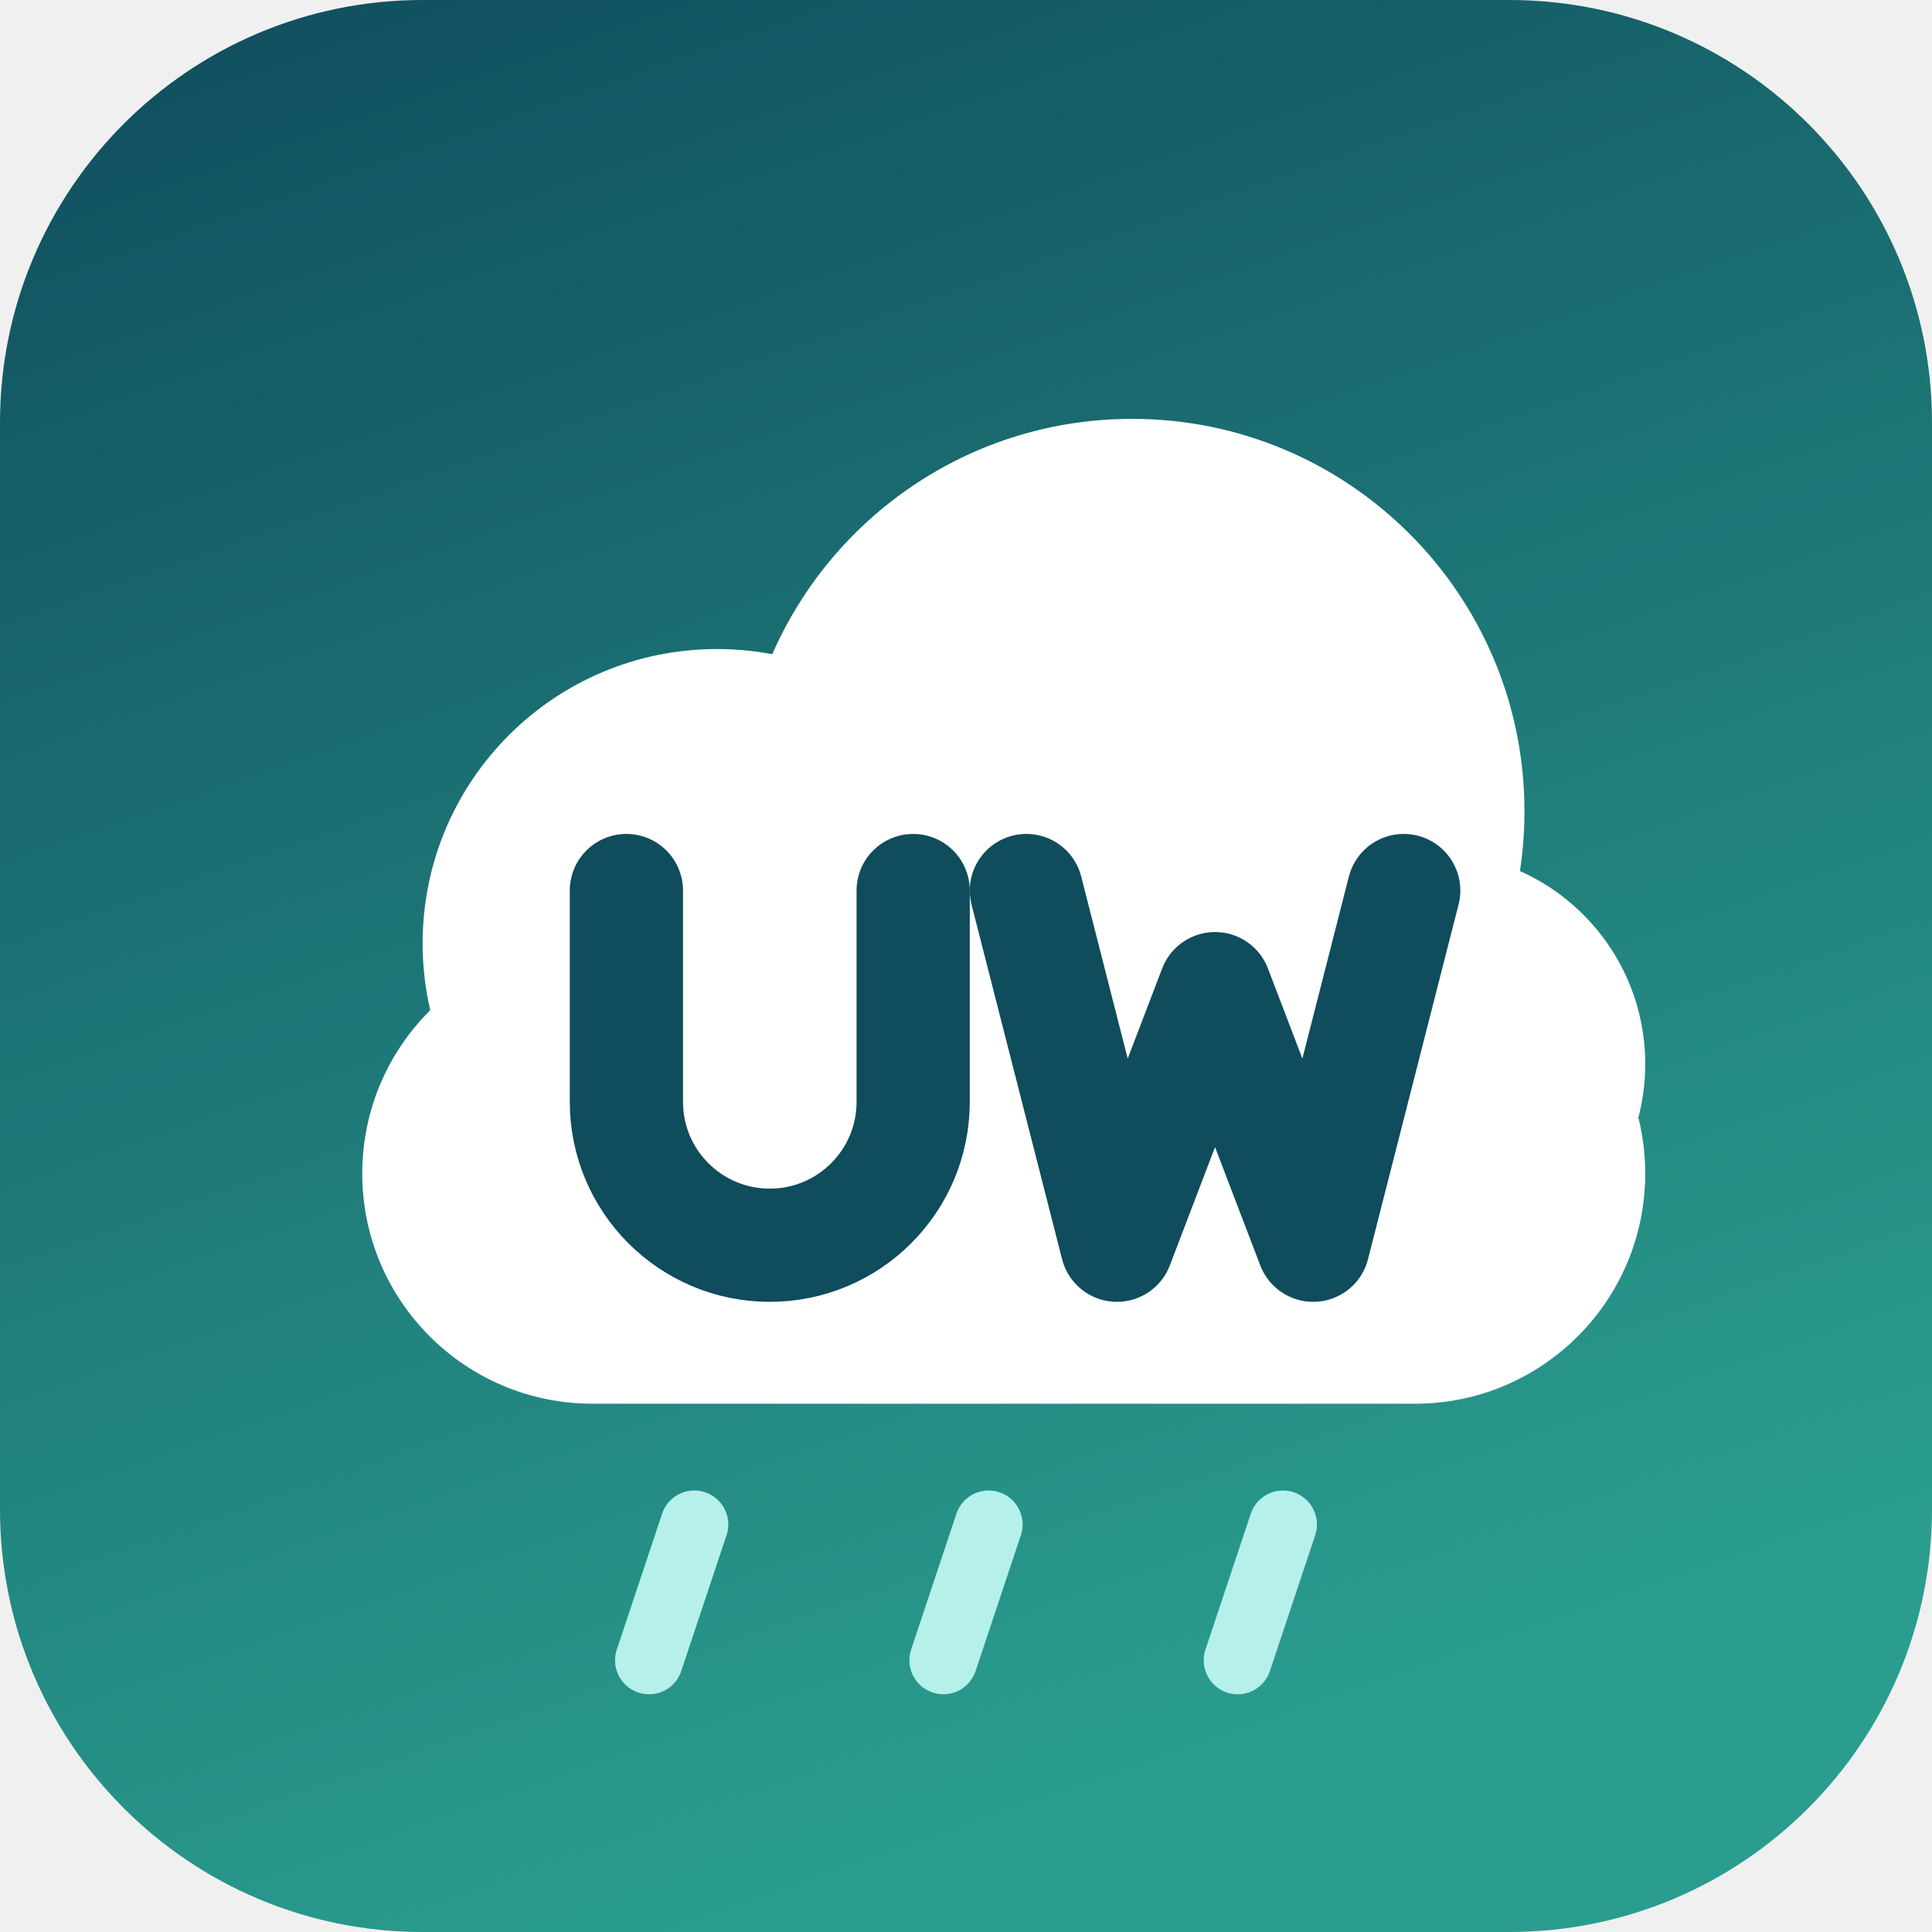
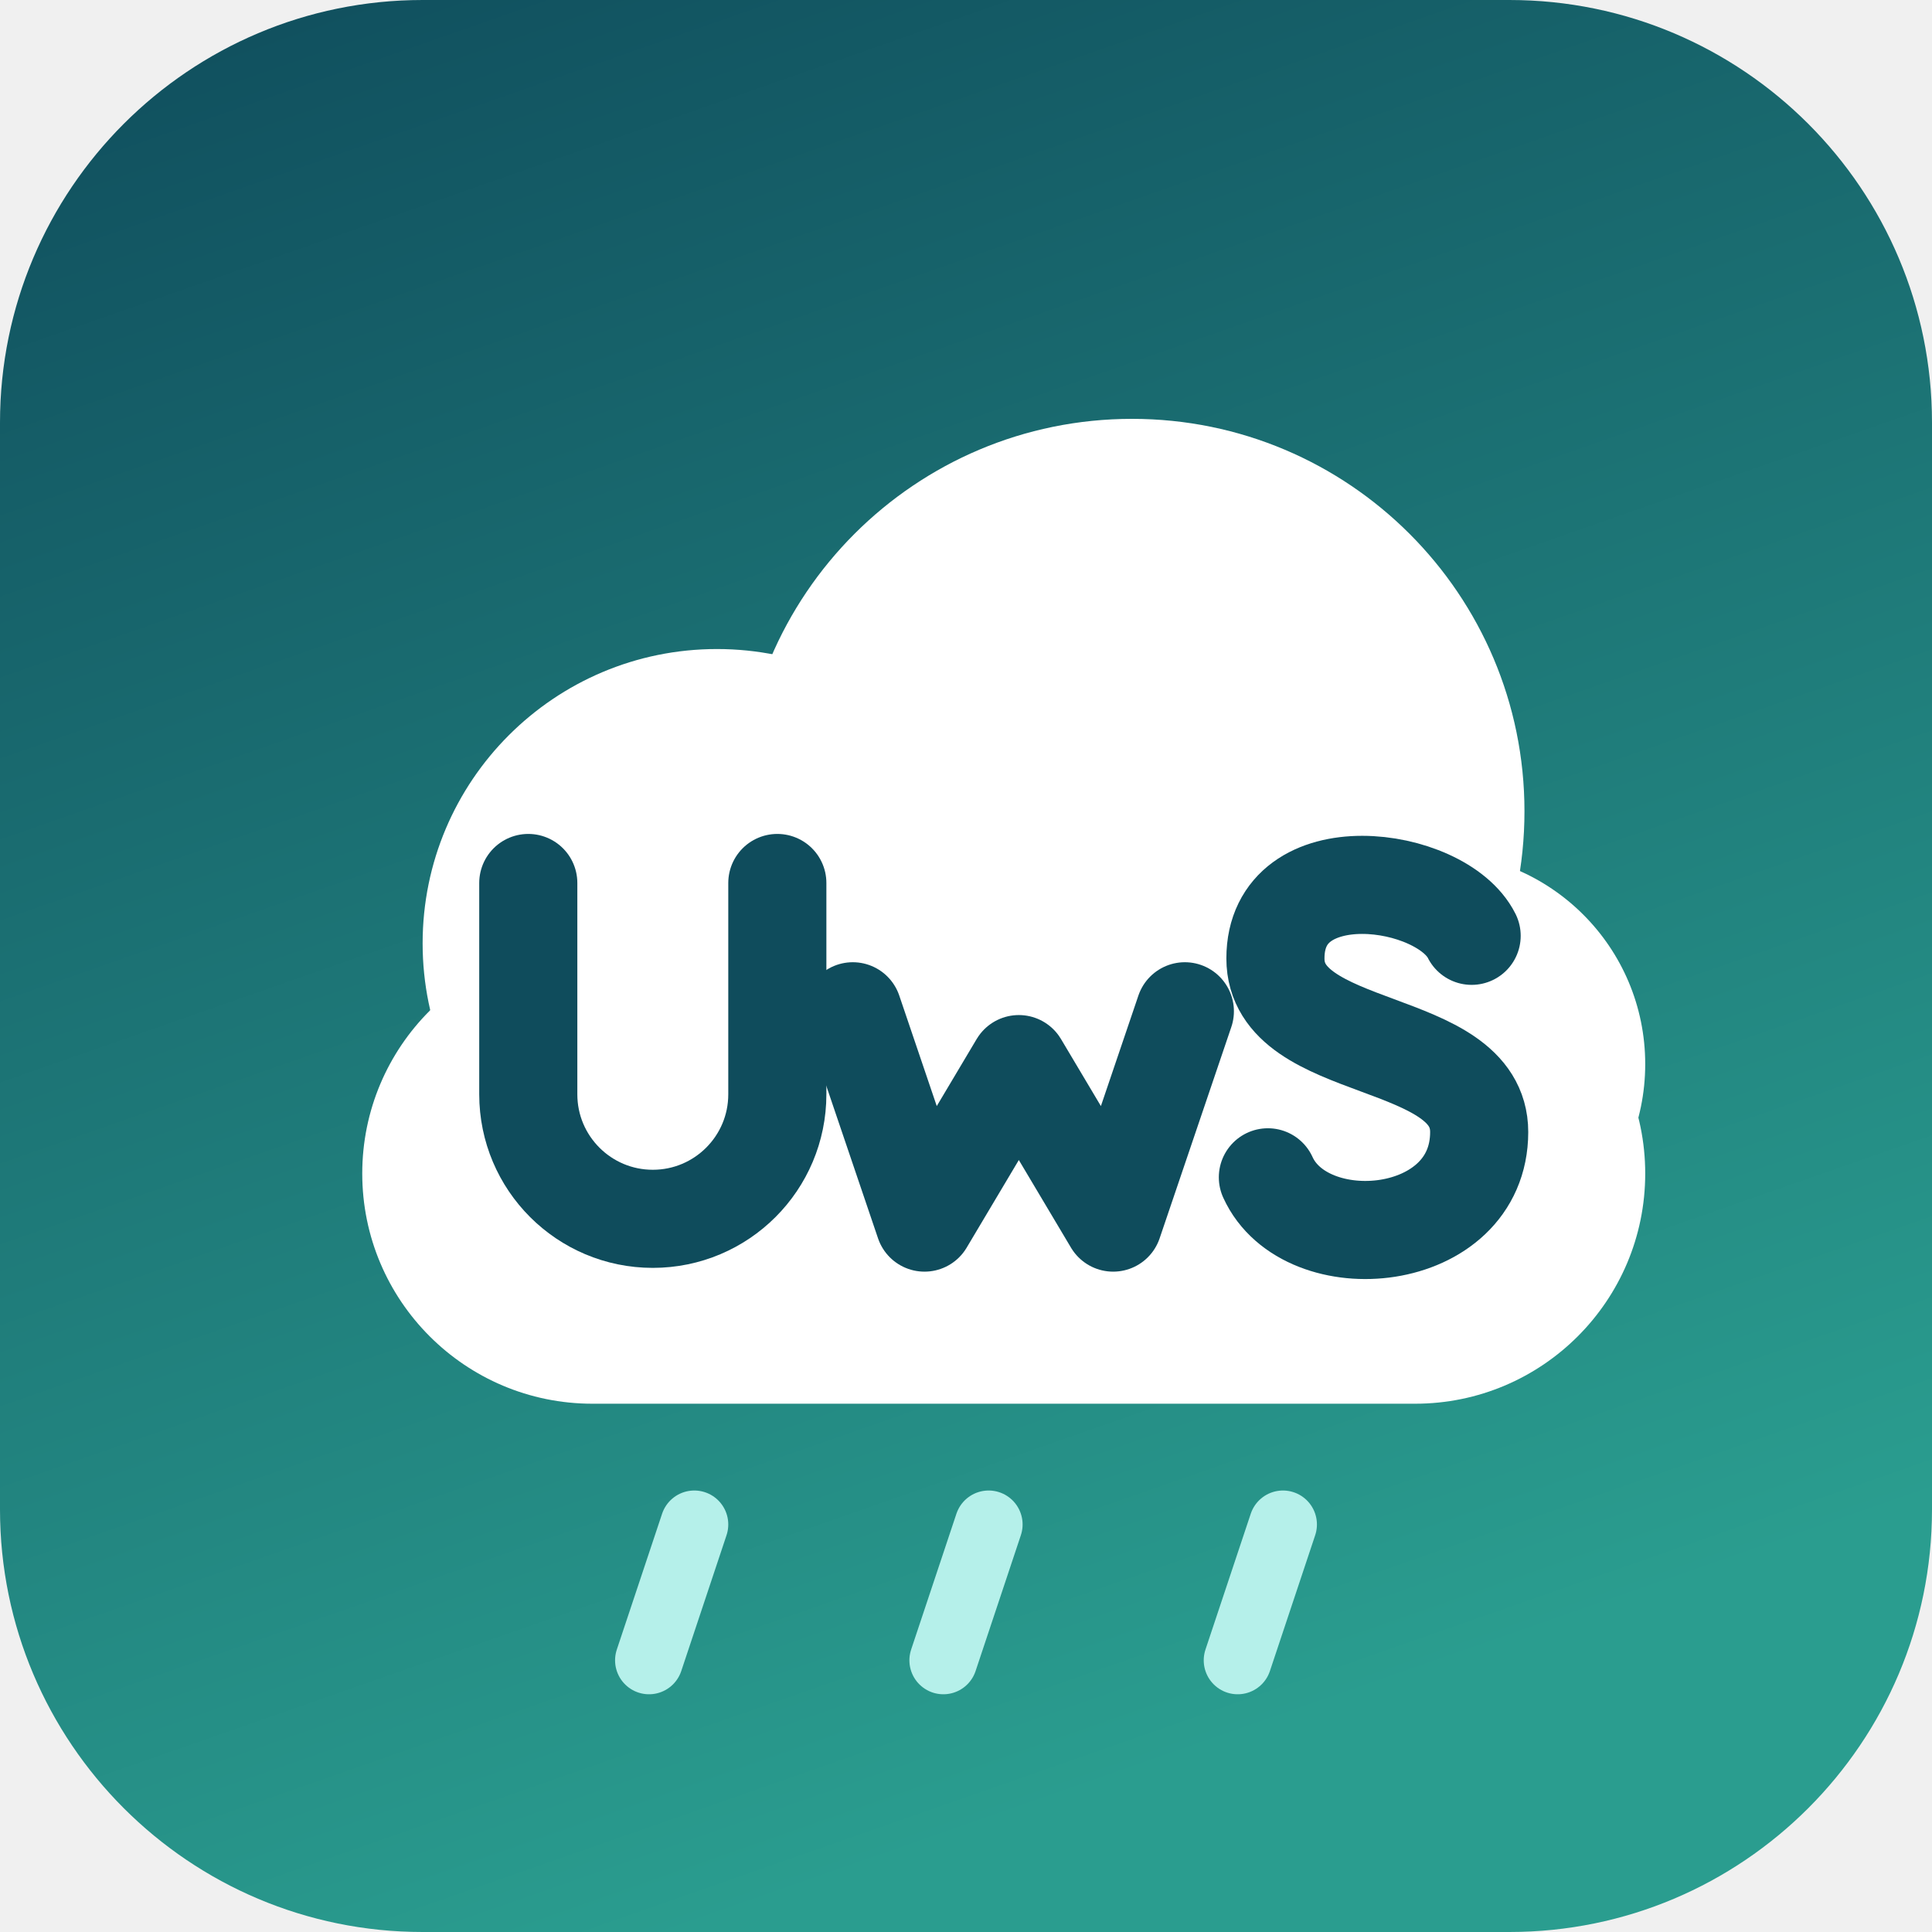
<svg xmlns="http://www.w3.org/2000/svg" viewBox="0 0 512 512" role="img" aria-label="UwS Wetter">
  <defs>
    <linearGradient id="bg" x1="0" y1="0" x2="0.35" y2="1">
      <stop offset="0" stop-color="#0f4c5c" />
      <stop offset="1" stop-color="#2a9d8f" />
    </linearGradient>
  </defs>
  <rect width="512" height="512" rx="112" fill="url(#bg)" />
  <g fill="#ffffff">
    <circle cx="190" cy="250" r="78" />
    <circle cx="300" cy="215" r="104" />
    <circle cx="380" cy="282" r="56" />
    <rect x="96" y="250" width="340" height="122" rx="61" />
  </g>
-   <g fill="none" stroke="#0f4c5c" stroke-width="30" stroke-linecap="round" stroke-linejoin="round">
-     <path d="M166 236 V292 a38 38 0 0 0 76 0 V236" />
-     <path d="M272 236 L296 330 L322 262 L348 330 L372 236" />
+   <g fill="none" stroke="#0f4c5c" stroke-width="26" stroke-linecap="round" stroke-linejoin="round">
+     <path d="M140 234 V290 a33 33 0 0 0 66 0 V234" />
+     <path d="M226 268 L245 324 L270 282 L295 324 L314 268" />
+     <path d="M390 248 C382 232 338 226 338 254 C338 280 392 274 392 300 C392 330 346 334 336 312" />
  </g>
  <g stroke="#b5f0ea" stroke-width="18" stroke-linecap="round">
    <path d="M184 404 l-12 36" />
    <path d="M262 404 l-12 36" />
    <path d="M340 404 l-12 36" />
  </g>
</svg>
